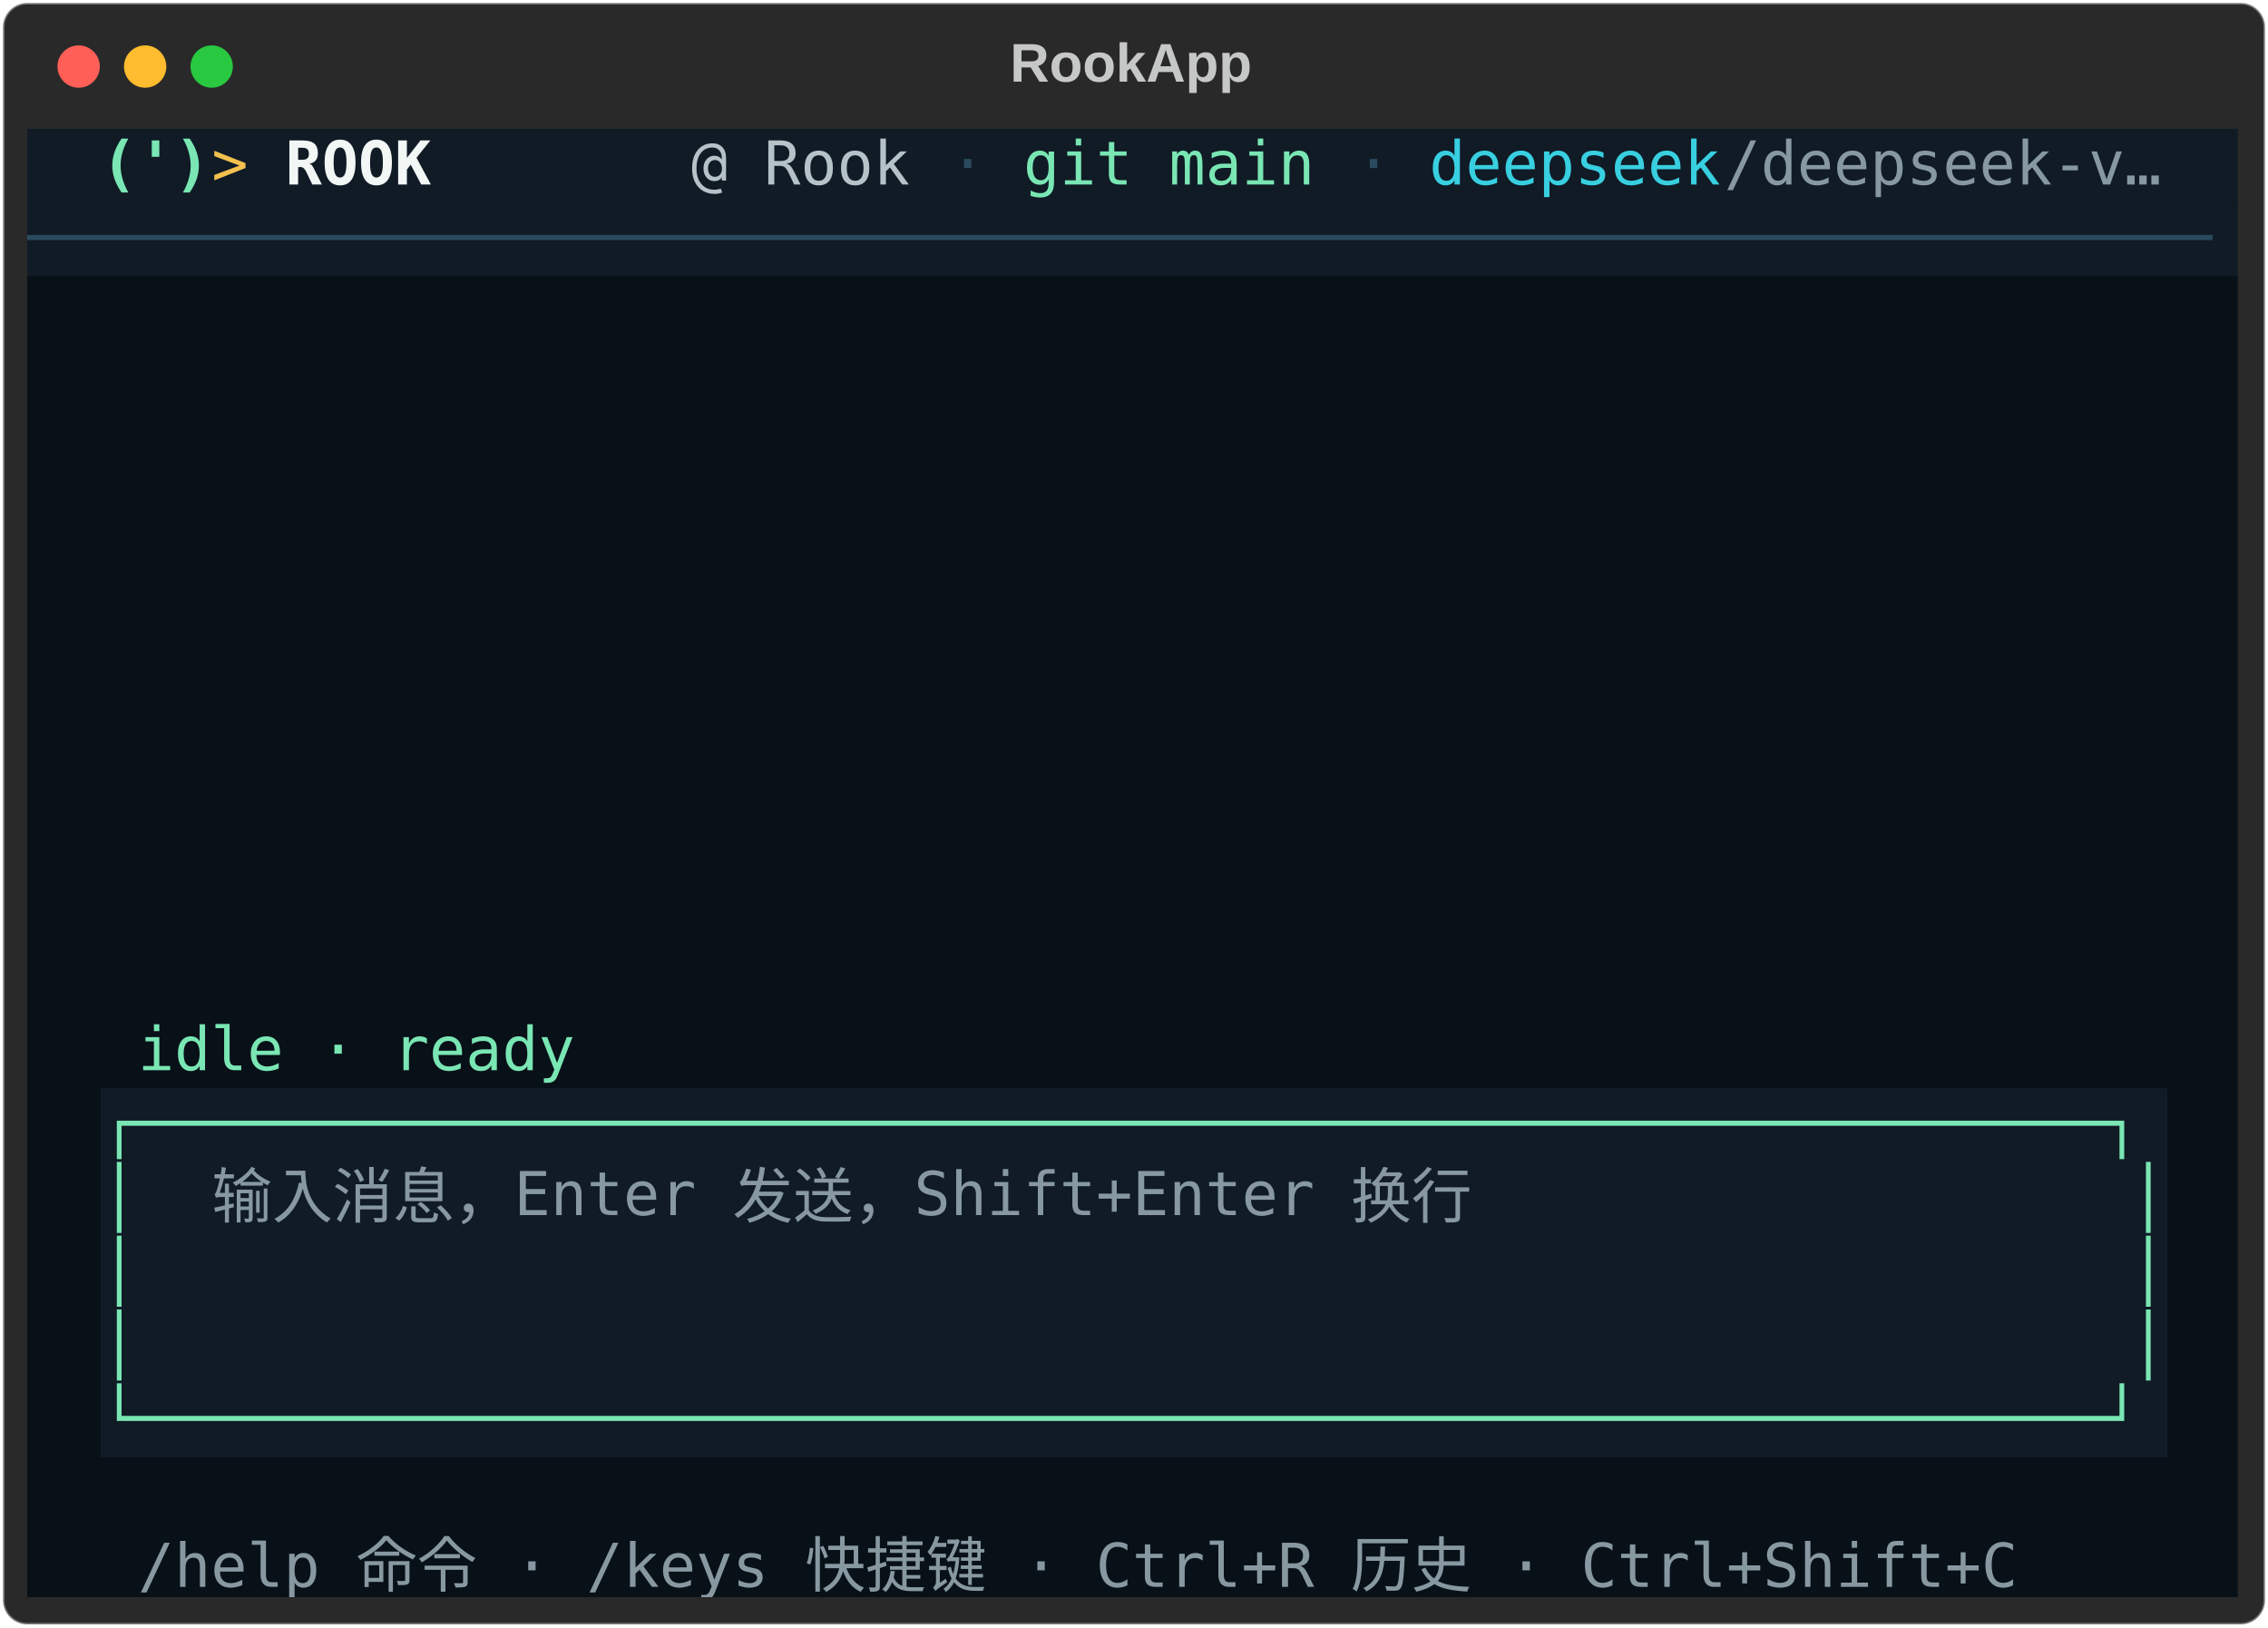
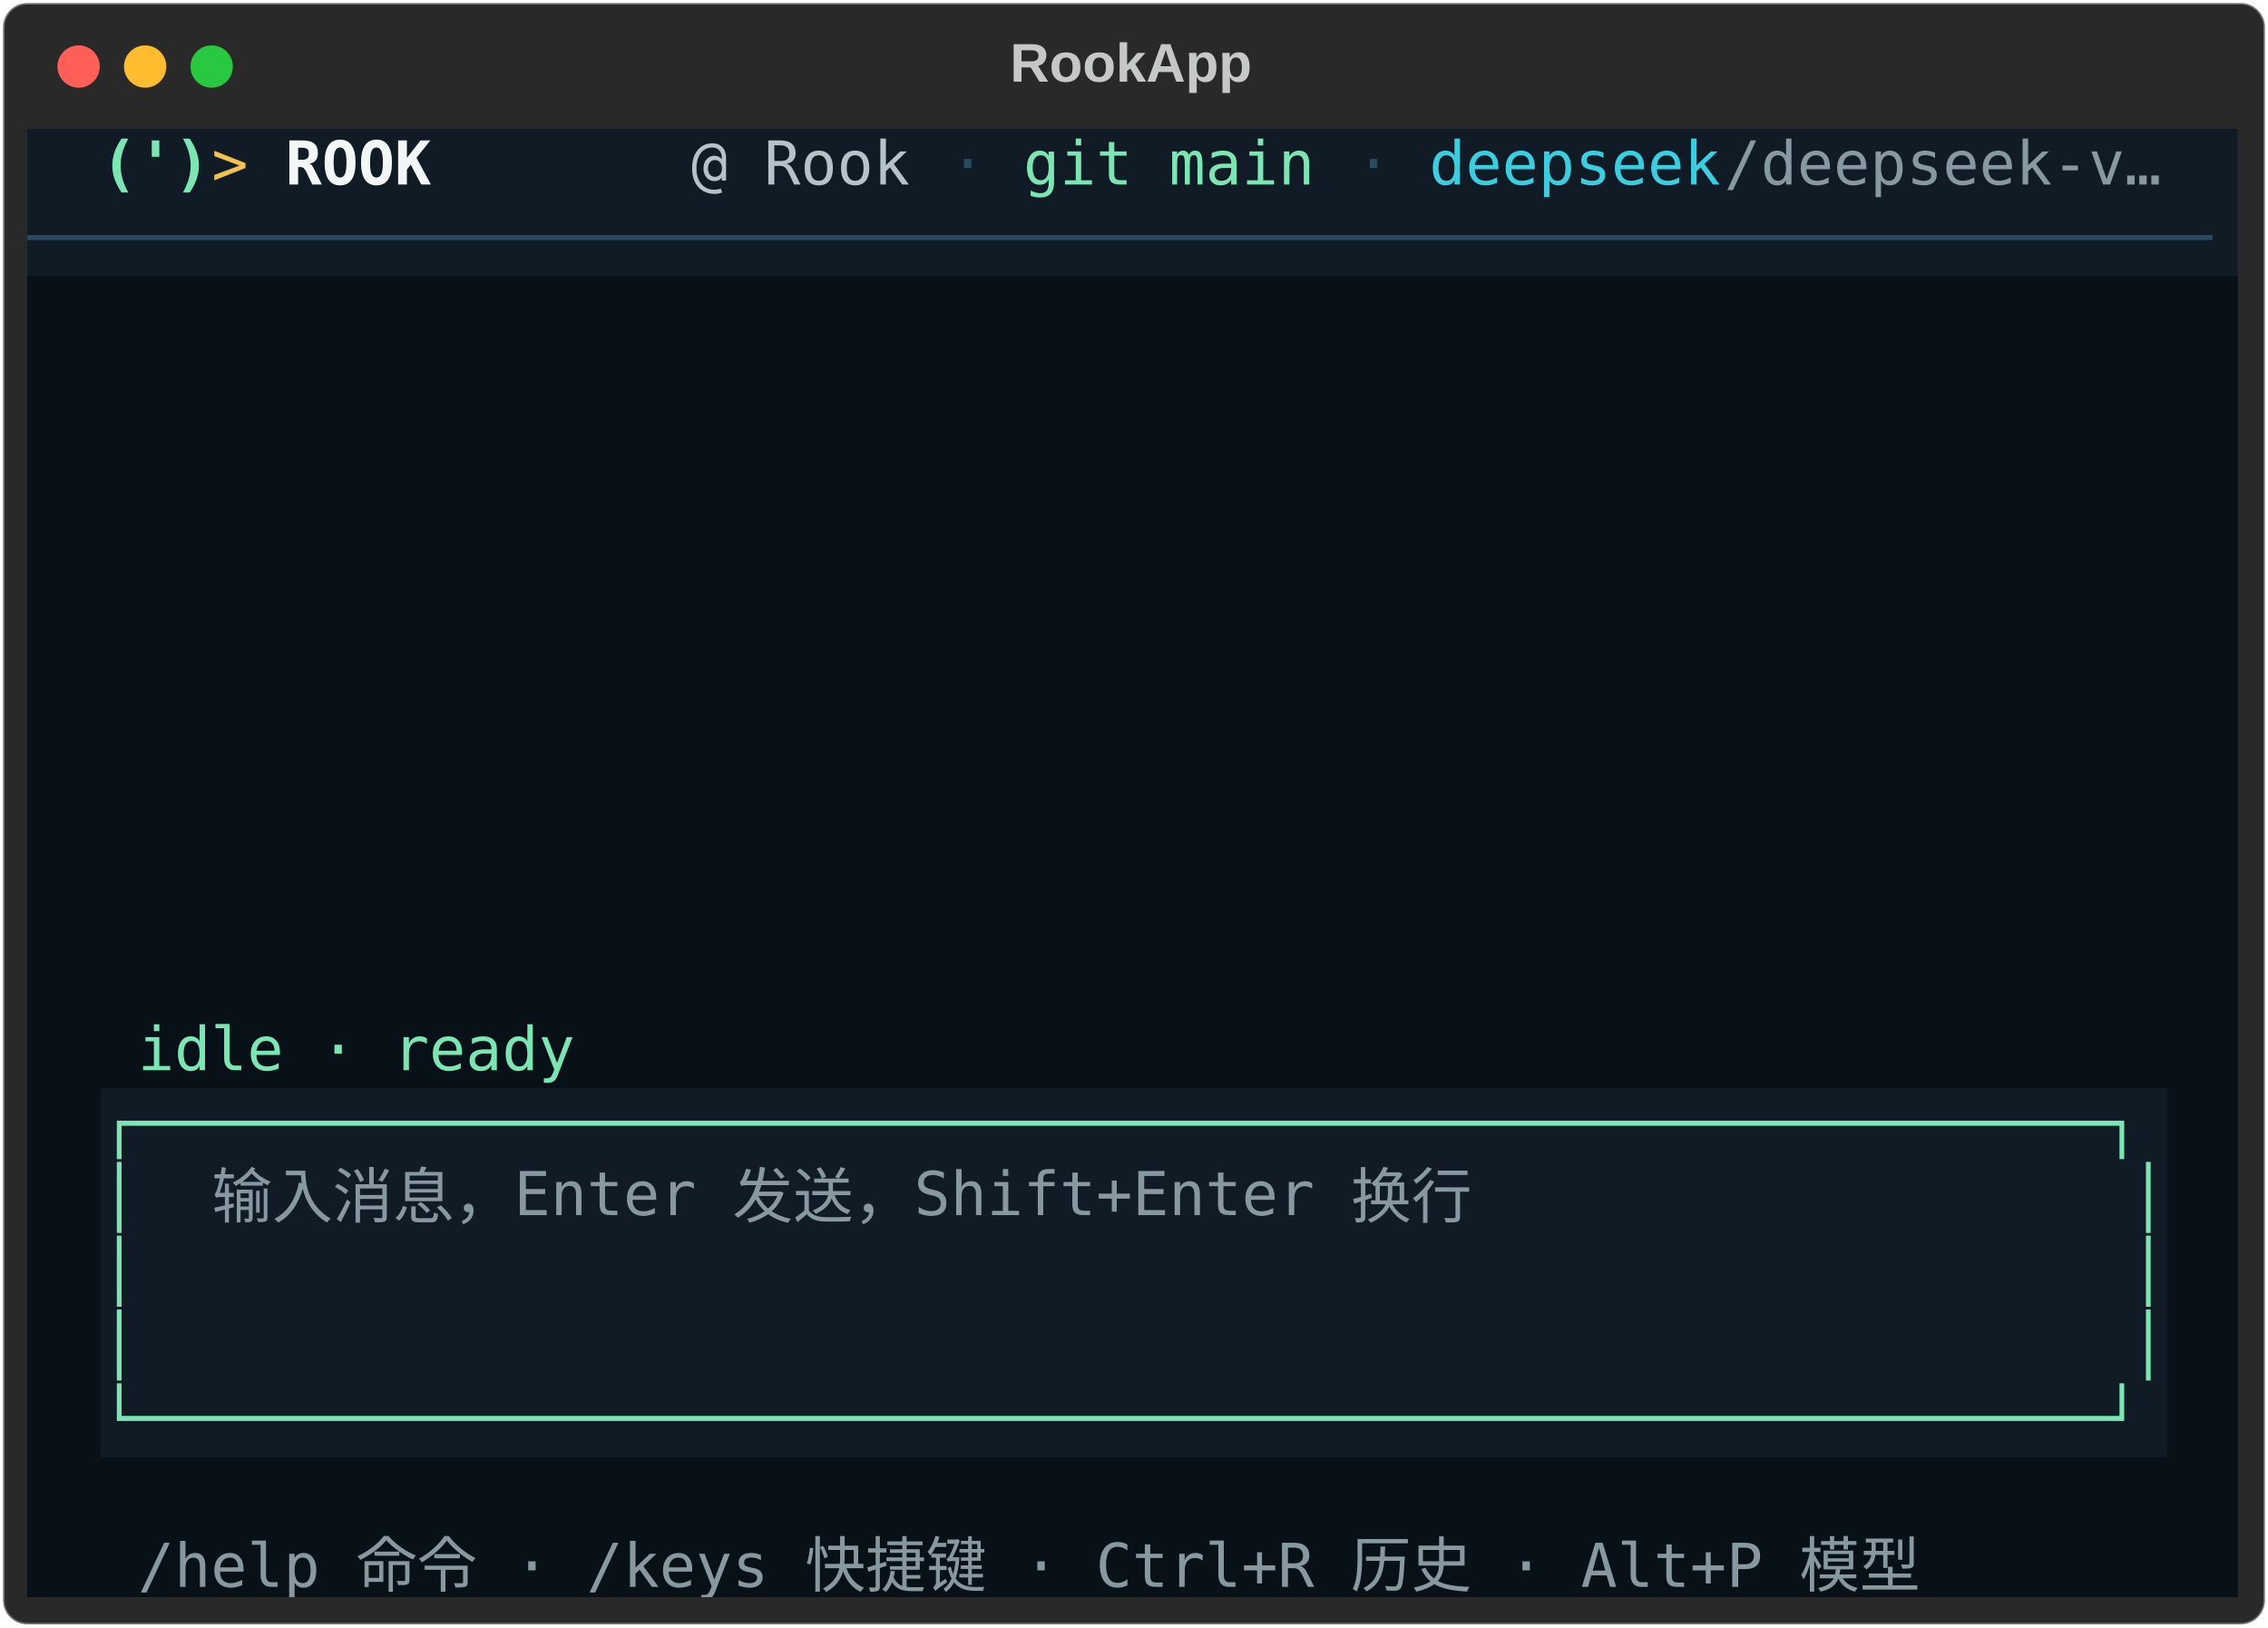
<svg xmlns="http://www.w3.org/2000/svg" class="rich-terminal" viewBox="0 0 750 538.0">
  <style>

    @font-face {
        font-family: "Fira Code";
        src: local("FiraCode-Regular"),
                url("https://cdnjs.cloudflare.com/ajax/libs/firacode/6.2.0/woff2/FiraCode-Regular.woff2") format("woff2"),
                url("https://cdnjs.cloudflare.com/ajax/libs/firacode/6.2.0/woff/FiraCode-Regular.woff") format("woff");
        font-style: normal;
        font-weight: 400;
    }
    @font-face {
        font-family: "Fira Code";
        src: local("FiraCode-Bold"),
                url("https://cdnjs.cloudflare.com/ajax/libs/firacode/6.2.0/woff2/FiraCode-Bold.woff2") format("woff2"),
                url("https://cdnjs.cloudflare.com/ajax/libs/firacode/6.2.0/woff/FiraCode-Bold.woff") format("woff");
        font-style: bold;
        font-weight: 700;
    }

    .terminal-matrix {
        font-family: Fira Code, monospace;
        font-size: 20px;
        line-height: 24.4px;
        font-variant-east-asian: full-width;
    }

    .terminal-title {
        font-size: 18px;
        font-weight: bold;
        font-family: arial;
    }

    .terminal-r1 { fill: #c5c8c6 }
.terminal-r2 { fill: #79e6b3;font-weight: bold }
.terminal-r3 { fill: #f2c14e }
.terminal-r4 { fill: #b5c3c9 }
.terminal-r5 { fill: #f2f7f5;font-weight: bold }
.terminal-r6 { fill: #2a4b5f }
.terminal-r7 { fill: #79e6b3 }
.terminal-r8 { fill: #38cfe0 }
.terminal-r9 { fill: #8798a1 }
    </style>
  <defs>
    <clipPath id="terminal-clip-terminal">
      <rect x="0" y="0" width="731.0" height="487.0" />
    </clipPath>
    <clipPath id="terminal-line-0">
      <rect x="0" y="1.5" width="732" height="24.65" />
    </clipPath>
    <clipPath id="terminal-line-1">
      <rect x="0" y="25.9" width="732" height="24.65" />
    </clipPath>
    <clipPath id="terminal-line-2">
      <rect x="0" y="50.3" width="732" height="24.65" />
    </clipPath>
    <clipPath id="terminal-line-3">
      <rect x="0" y="74.7" width="732" height="24.65" />
    </clipPath>
    <clipPath id="terminal-line-4">
      <rect x="0" y="99.1" width="732" height="24.65" />
    </clipPath>
    <clipPath id="terminal-line-5">
      <rect x="0" y="123.5" width="732" height="24.65" />
    </clipPath>
    <clipPath id="terminal-line-6">
      <rect x="0" y="147.9" width="732" height="24.65" />
    </clipPath>
    <clipPath id="terminal-line-7">
      <rect x="0" y="172.3" width="732" height="24.65" />
    </clipPath>
    <clipPath id="terminal-line-8">
      <rect x="0" y="196.7" width="732" height="24.65" />
    </clipPath>
    <clipPath id="terminal-line-9">
      <rect x="0" y="221.1" width="732" height="24.65" />
    </clipPath>
    <clipPath id="terminal-line-10">
      <rect x="0" y="245.5" width="732" height="24.65" />
    </clipPath>
    <clipPath id="terminal-line-11">
      <rect x="0" y="269.9" width="732" height="24.65" />
    </clipPath>
    <clipPath id="terminal-line-12">
      <rect x="0" y="294.3" width="732" height="24.65" />
    </clipPath>
    <clipPath id="terminal-line-13">
      <rect x="0" y="318.7" width="732" height="24.65" />
    </clipPath>
    <clipPath id="terminal-line-14">
      <rect x="0" y="343.1" width="732" height="24.65" />
    </clipPath>
    <clipPath id="terminal-line-15">
      <rect x="0" y="367.5" width="732" height="24.65" />
    </clipPath>
    <clipPath id="terminal-line-16">
      <rect x="0" y="391.9" width="732" height="24.65" />
    </clipPath>
    <clipPath id="terminal-line-17">
      <rect x="0" y="416.3" width="732" height="24.65" />
    </clipPath>
    <clipPath id="terminal-line-18">
      <rect x="0" y="440.7" width="732" height="24.65" />
    </clipPath>
  </defs>
  <rect fill="#292929" stroke="rgba(255,255,255,0.35)" stroke-width="1" x="1" y="1" width="748" height="536" rx="8" />
  <text class="terminal-title" fill="#c5c8c6" text-anchor="middle" x="374" y="27">RookApp</text>
  <g transform="translate(26,22)">
    <circle cx="0" cy="0" r="7" fill="#ff5f57" />
    <circle cx="22" cy="0" r="7" fill="#febc2e" />
    <circle cx="44" cy="0" r="7" fill="#28c840" />
  </g>
  <g transform="translate(9, 41)" clip-path="url(#terminal-clip-terminal)">
    <rect fill="#101b26" x="0" y="1.5" width="24.4" height="24.65" shape-rendering="crispEdges" />
    <rect fill="#101b26" x="24.4" y="1.5" width="36.6" height="24.65" shape-rendering="crispEdges" />
    <rect fill="#101b26" x="61" y="1.5" width="12.2" height="24.65" shape-rendering="crispEdges" />
    <rect fill="#101b26" x="73.2" y="1.5" width="12.2" height="24.65" shape-rendering="crispEdges" />
    <rect fill="#101b26" x="85.4" y="1.5" width="48.8" height="24.65" shape-rendering="crispEdges" />
    <rect fill="#101b26" x="134.2" y="1.5" width="85.4" height="24.65" shape-rendering="crispEdges" />
    <rect fill="#101b26" x="219.6" y="1.5" width="73.2" height="24.65" shape-rendering="crispEdges" />
    <rect fill="#101b26" x="292.8" y="1.5" width="12.2" height="24.65" shape-rendering="crispEdges" />
    <rect fill="#101b26" x="305" y="1.5" width="12.2" height="24.65" shape-rendering="crispEdges" />
    <rect fill="#101b26" x="317.2" y="1.5" width="12.2" height="24.65" shape-rendering="crispEdges" />
    <rect fill="#101b26" x="329.4" y="1.5" width="97.6" height="24.65" shape-rendering="crispEdges" />
    <rect fill="#101b26" x="427" y="1.5" width="12.2" height="24.65" shape-rendering="crispEdges" />
    <rect fill="#101b26" x="439.2" y="1.5" width="12.2" height="24.65" shape-rendering="crispEdges" />
    <rect fill="#101b26" x="451.4" y="1.5" width="12.2" height="24.65" shape-rendering="crispEdges" />
    <rect fill="#101b26" x="463.6" y="1.5" width="97.6" height="24.65" shape-rendering="crispEdges" />
    <rect fill="#101b26" x="561.2" y="1.5" width="146.4" height="24.65" shape-rendering="crispEdges" />
    <rect fill="#101b26" x="707.6" y="1.5" width="24.4" height="24.65" shape-rendering="crispEdges" />
    <rect fill="#101b26" x="0" y="25.9" width="732" height="24.65" shape-rendering="crispEdges" />
    <rect fill="#081018" x="0" y="50.3" width="732" height="24.65" shape-rendering="crispEdges" />
    <rect fill="#081018" x="0" y="74.7" width="732" height="24.65" shape-rendering="crispEdges" />
    <rect fill="#081018" x="0" y="99.1" width="732" height="24.65" shape-rendering="crispEdges" />
    <rect fill="#081018" x="0" y="123.5" width="732" height="24.65" shape-rendering="crispEdges" />
    <rect fill="#081018" x="0" y="147.9" width="732" height="24.65" shape-rendering="crispEdges" />
    <rect fill="#081018" x="0" y="172.3" width="732" height="24.65" shape-rendering="crispEdges" />
    <rect fill="#081018" x="0" y="196.7" width="732" height="24.65" shape-rendering="crispEdges" />
    <rect fill="#081018" x="0" y="221.1" width="732" height="24.65" shape-rendering="crispEdges" />
    <rect fill="#081018" x="0" y="245.5" width="732" height="24.65" shape-rendering="crispEdges" />
    <rect fill="#081018" x="0" y="269.9" width="732" height="24.65" shape-rendering="crispEdges" />
    <rect fill="#081018" x="0" y="294.3" width="36.6" height="24.65" shape-rendering="crispEdges" />
    <rect fill="#081018" x="36.6" y="294.3" width="146.4" height="24.65" shape-rendering="crispEdges" />
    <rect fill="#081018" x="183" y="294.3" width="549" height="24.65" shape-rendering="crispEdges" />
    <rect fill="#081018" x="0" y="318.7" width="24.4" height="24.65" shape-rendering="crispEdges" />
    <rect fill="#101b26" x="24.4" y="318.7" width="683.2" height="24.65" shape-rendering="crispEdges" />
    <rect fill="#081018" x="707.6" y="318.7" width="24.4" height="24.65" shape-rendering="crispEdges" />
    <rect fill="#081018" x="0" y="343.1" width="24.4" height="24.65" shape-rendering="crispEdges" />
    <rect fill="#101b26" x="24.4" y="343.1" width="12.2" height="24.65" shape-rendering="crispEdges" />
    <rect fill="#101b26" x="36.6" y="343.1" width="24.4" height="24.65" shape-rendering="crispEdges" />
    <rect fill="#101b26" x="61" y="343.1" width="463.6" height="24.65" shape-rendering="crispEdges" />
    <rect fill="#101b26" x="524.6" y="343.1" width="170.8" height="24.65" shape-rendering="crispEdges" />
    <rect fill="#101b26" x="695.4" y="343.1" width="12.2" height="24.65" shape-rendering="crispEdges" />
    <rect fill="#081018" x="707.6" y="343.1" width="24.4" height="24.65" shape-rendering="crispEdges" />
    <rect fill="#081018" x="0" y="367.5" width="24.4" height="24.65" shape-rendering="crispEdges" />
    <rect fill="#101b26" x="24.4" y="367.5" width="12.2" height="24.65" shape-rendering="crispEdges" />
    <rect fill="#101b26" x="36.6" y="367.5" width="24.4" height="24.65" shape-rendering="crispEdges" />
    <rect fill="#101b26" x="61" y="367.5" width="610" height="24.65" shape-rendering="crispEdges" />
    <rect fill="#101b26" x="671" y="367.5" width="24.4" height="24.65" shape-rendering="crispEdges" />
    <rect fill="#101b26" x="695.4" y="367.5" width="12.2" height="24.65" shape-rendering="crispEdges" />
    <rect fill="#081018" x="707.6" y="367.5" width="24.4" height="24.65" shape-rendering="crispEdges" />
    <rect fill="#081018" x="0" y="391.9" width="24.4" height="24.65" shape-rendering="crispEdges" />
    <rect fill="#101b26" x="24.4" y="391.9" width="12.2" height="24.65" shape-rendering="crispEdges" />
    <rect fill="#101b26" x="36.6" y="391.9" width="24.4" height="24.65" shape-rendering="crispEdges" />
    <rect fill="#101b26" x="61" y="391.9" width="610" height="24.65" shape-rendering="crispEdges" />
    <rect fill="#101b26" x="671" y="391.9" width="24.4" height="24.65" shape-rendering="crispEdges" />
    <rect fill="#101b26" x="695.4" y="391.9" width="12.2" height="24.65" shape-rendering="crispEdges" />
    <rect fill="#081018" x="707.6" y="391.9" width="24.4" height="24.65" shape-rendering="crispEdges" />
    <rect fill="#081018" x="0" y="416.3" width="24.4" height="24.65" shape-rendering="crispEdges" />
    <rect fill="#101b26" x="24.4" y="416.3" width="683.2" height="24.65" shape-rendering="crispEdges" />
    <rect fill="#081018" x="707.6" y="416.3" width="24.4" height="24.65" shape-rendering="crispEdges" />
    <rect fill="#081018" x="0" y="440.7" width="732" height="24.65" shape-rendering="crispEdges" />
    <rect fill="#081018" x="0" y="465.1" width="36.6" height="24.65" shape-rendering="crispEdges" />
-     <rect fill="#081018" x="36.6" y="465.1" width="658.8" height="24.65" shape-rendering="crispEdges" />
-     <rect fill="#081018" x="695.4" y="465.1" width="36.6" height="24.65" shape-rendering="crispEdges" />
+     <rect fill="#081018" x="36.6" y="465.1" width="634.4" height="24.65" shape-rendering="crispEdges" />
+     <rect fill="#081018" x="671" y="465.1" width="61" height="24.65" shape-rendering="crispEdges" />
    <g class="terminal-matrix">
      <text class="terminal-r2" x="24.4" y="20" textLength="36.6" clip-path="url(#terminal-line-0)">(')</text>
      <text class="terminal-r3" x="61" y="20" textLength="12.2" clip-path="url(#terminal-line-0)">&gt;</text>
      <text class="terminal-r5" x="85.4" y="20" textLength="48.8" clip-path="url(#terminal-line-0)">ROOK</text>
      <text class="terminal-r4" x="219.6" y="20" textLength="73.2" clip-path="url(#terminal-line-0)">@ Rook</text>
      <text class="terminal-r6" x="305" y="20" textLength="12.2" clip-path="url(#terminal-line-0)">·</text>
      <text class="terminal-r7" x="329.4" y="20" textLength="97.6" clip-path="url(#terminal-line-0)">git main</text>
      <text class="terminal-r6" x="439.2" y="20" textLength="12.2" clip-path="url(#terminal-line-0)">·</text>
      <text class="terminal-r8" x="463.6" y="20" textLength="97.6" clip-path="url(#terminal-line-0)">deepseek</text>
      <text class="terminal-r9" x="561.2" y="20" textLength="146.4" clip-path="url(#terminal-line-0)">/deepseek-v…</text>
      <text class="terminal-r1" x="732" y="20" textLength="12.2" clip-path="url(#terminal-line-0)">
</text>
      <text class="terminal-r6" x="0" y="44.4" textLength="732" clip-path="url(#terminal-line-1)">────────────────────────────────────────────────────────────</text>
      <text class="terminal-r1" x="732" y="44.4" textLength="12.2" clip-path="url(#terminal-line-1)">
</text>
      <text class="terminal-r1" x="732" y="68.8" textLength="12.2" clip-path="url(#terminal-line-2)">
</text>
      <text class="terminal-r1" x="732" y="93.2" textLength="12.2" clip-path="url(#terminal-line-3)">
</text>
      <text class="terminal-r1" x="732" y="117.6" textLength="12.2" clip-path="url(#terminal-line-4)">
</text>
      <text class="terminal-r1" x="732" y="142" textLength="12.2" clip-path="url(#terminal-line-5)">
</text>
      <text class="terminal-r1" x="732" y="166.4" textLength="12.2" clip-path="url(#terminal-line-6)">
</text>
      <text class="terminal-r1" x="732" y="190.8" textLength="12.2" clip-path="url(#terminal-line-7)">
</text>
      <text class="terminal-r1" x="732" y="215.2" textLength="12.2" clip-path="url(#terminal-line-8)">
</text>
      <text class="terminal-r1" x="732" y="239.6" textLength="12.2" clip-path="url(#terminal-line-9)">
</text>
      <text class="terminal-r1" x="732" y="264" textLength="12.2" clip-path="url(#terminal-line-10)">
</text>
      <text class="terminal-r1" x="732" y="288.4" textLength="12.2" clip-path="url(#terminal-line-11)">
</text>
      <text class="terminal-r7" x="36.6" y="312.8" textLength="146.4" clip-path="url(#terminal-line-12)">idle · ready</text>
      <text class="terminal-r1" x="732" y="312.8" textLength="12.2" clip-path="url(#terminal-line-12)">
</text>
      <text class="terminal-r7" x="24.4" y="337.2" textLength="683.2" clip-path="url(#terminal-line-13)">┌──────────────────────────────────────────────────────┐</text>
      <text class="terminal-r1" x="732" y="337.2" textLength="12.2" clip-path="url(#terminal-line-13)">
</text>
      <text class="terminal-r7" x="24.4" y="361.6" textLength="12.2" clip-path="url(#terminal-line-14)">│</text>
      <text class="terminal-r9" x="61" y="361.6" textLength="341.6" clip-path="url(#terminal-line-14)">输入消息，Enter 发送，Shift+Enter 换行</text>
      <text class="terminal-r7" x="695.4" y="361.6" textLength="12.2" clip-path="url(#terminal-line-14)">│</text>
      <text class="terminal-r1" x="732" y="361.6" textLength="12.2" clip-path="url(#terminal-line-14)">
</text>
      <text class="terminal-r7" x="24.4" y="386" textLength="12.2" clip-path="url(#terminal-line-15)">│</text>
      <text class="terminal-r7" x="695.4" y="386" textLength="12.2" clip-path="url(#terminal-line-15)">│</text>
      <text class="terminal-r1" x="732" y="386" textLength="12.2" clip-path="url(#terminal-line-15)">
</text>
      <text class="terminal-r7" x="24.4" y="410.4" textLength="12.2" clip-path="url(#terminal-line-16)">│</text>
      <text class="terminal-r7" x="695.4" y="410.4" textLength="12.2" clip-path="url(#terminal-line-16)">│</text>
      <text class="terminal-r1" x="732" y="410.4" textLength="12.2" clip-path="url(#terminal-line-16)">
</text>
      <text class="terminal-r7" x="24.4" y="434.8" textLength="683.2" clip-path="url(#terminal-line-17)">└──────────────────────────────────────────────────────┘</text>
      <text class="terminal-r1" x="732" y="434.8" textLength="12.2" clip-path="url(#terminal-line-17)">
</text>
      <text class="terminal-r1" x="732" y="459.2" textLength="12.2" clip-path="url(#terminal-line-18)">
</text>
-       <text class="terminal-r9" x="36.6" y="483.6" textLength="573.4" clip-path="url(#terminal-line-19)">/help 命令 · /keys 快捷键 · Ctrl+R 历史 · Ctrl+Shift+C</text>
+       <text class="terminal-r9" x="36.6" y="483.6" textLength="524.6" clip-path="url(#terminal-line-19)">/help 命令 · /keys 快捷键 · Ctrl+R 历史 · Alt+P 模型</text>
    </g>
  </g>
</svg>
